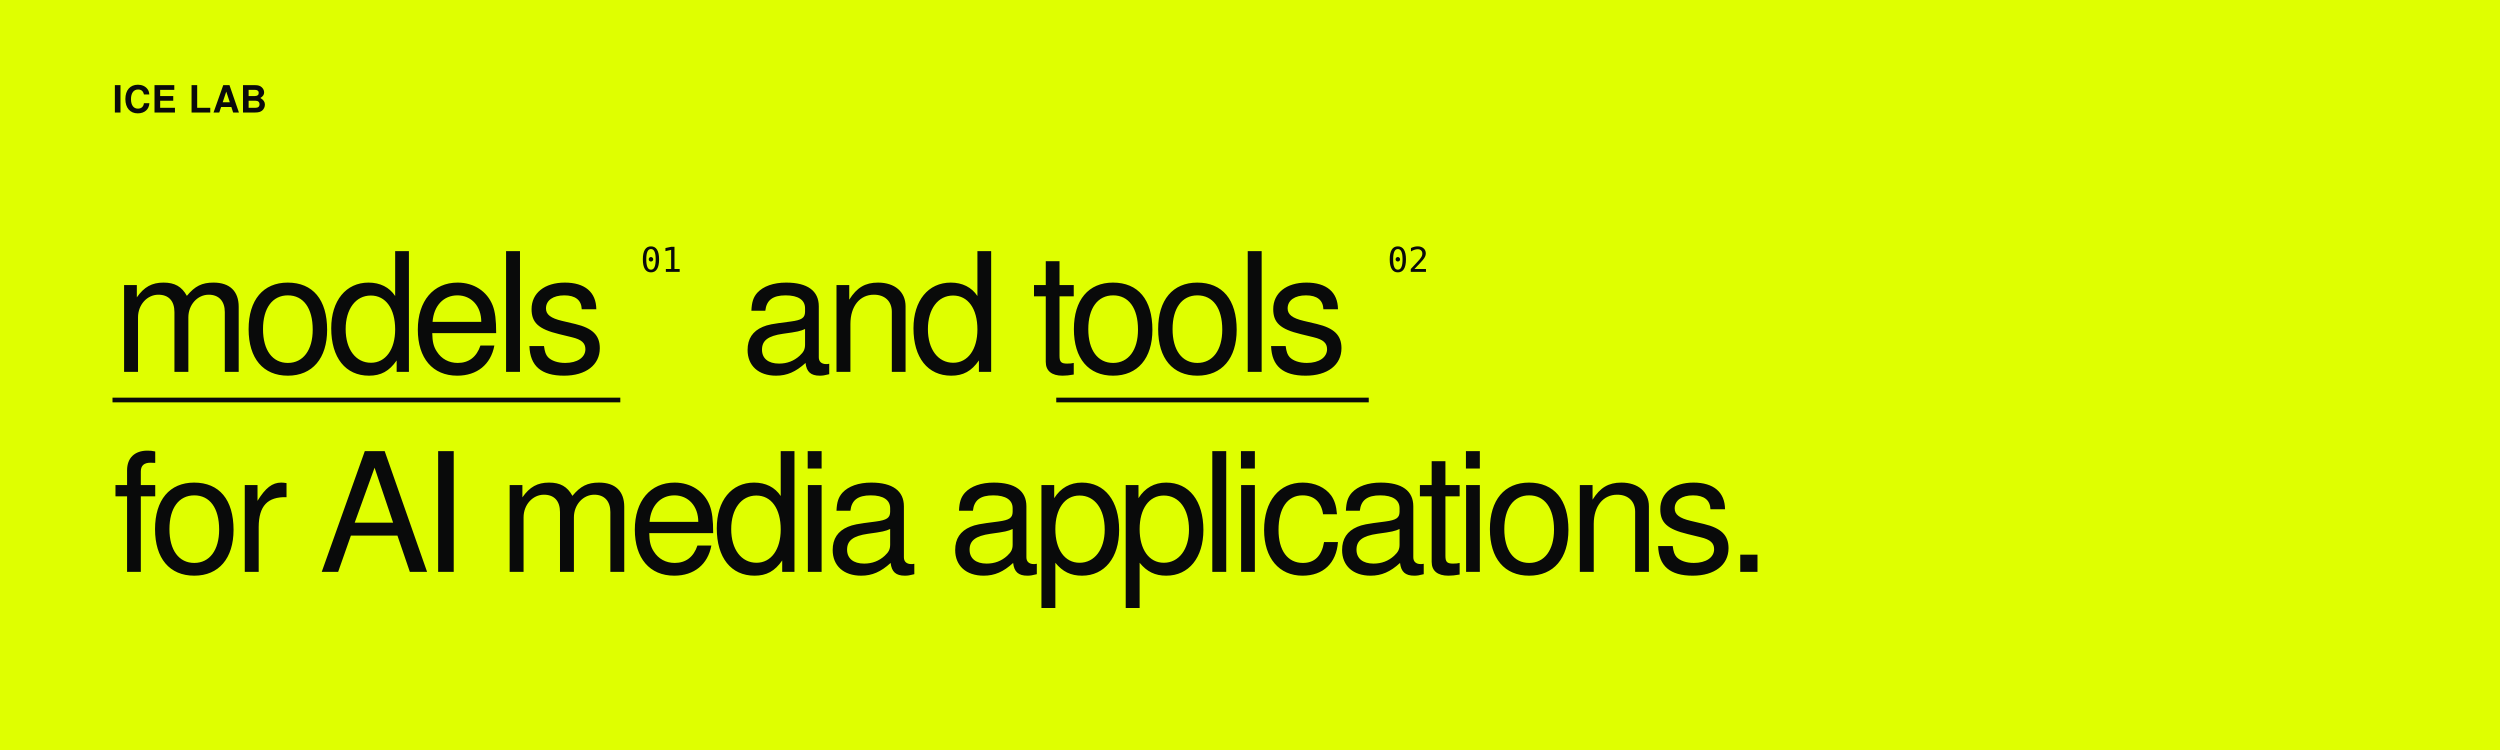
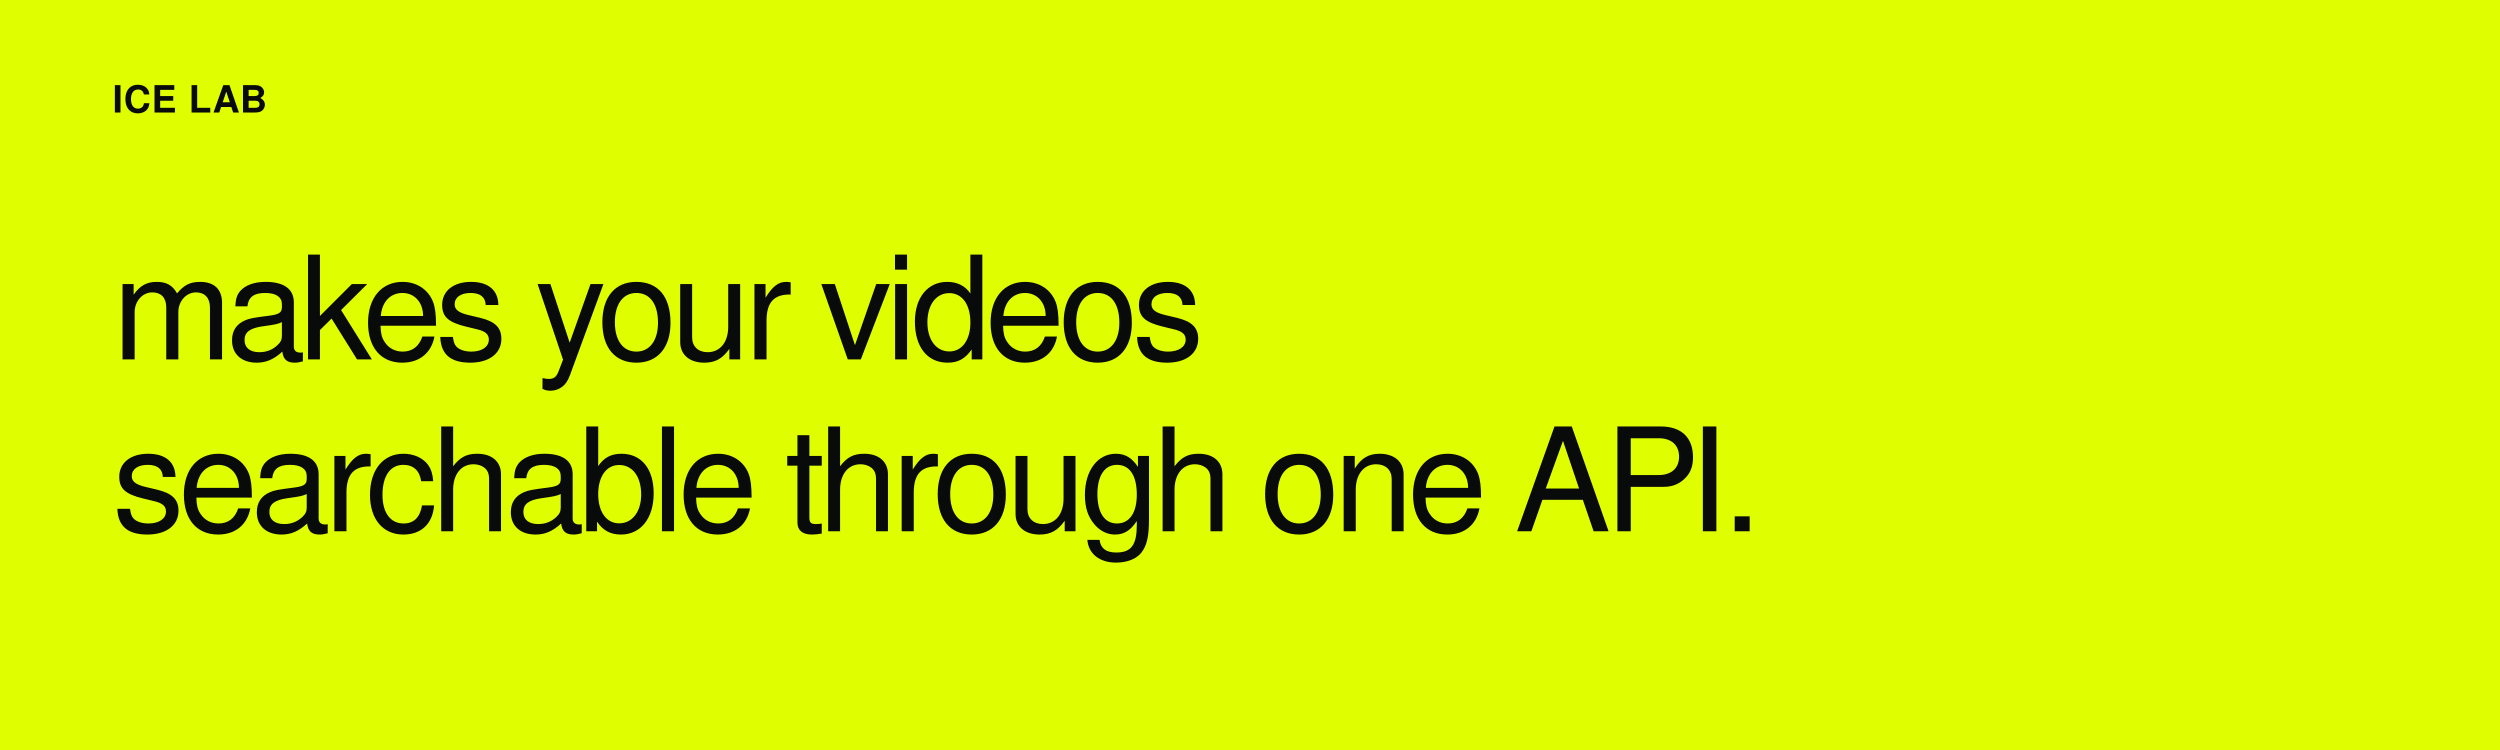
<svg xmlns="http://www.w3.org/2000/svg" width="1600" height="480" viewBox="0 0 1600 480" role="img" aria-labelledby="title description">
-   <description id="description">Ice Lab builds models and tools for AI media applications.</description>
  <rect width="1600" height="480" fill="#dfff00" />
  <g fill="#090a0a" font-family="Helvetica Neue, Helvetica, Arial, sans-serif">
    <text x="72" y="72" font-size="24" font-weight="700" letter-spacing="0.5">ICE LAB</text>
-     <text x="72" y="238" font-size="106" font-weight="400" letter-spacing="-5">models</text>
-     <text x="410" y="174" font-size="22" font-family="SFMono-Regular, Consolas, monospace">01</text>
-     <line x1="72" y1="256" x2="397" y2="256" stroke="#090a0a" stroke-width="3" />
-     <text x="474" y="238" font-size="106" font-weight="400" letter-spacing="-5">and tools</text>
-     <text x="888" y="174" font-size="22" font-family="SFMono-Regular, Consolas, monospace">02</text>
-     <line x1="676" y1="256" x2="876" y2="256" stroke="#090a0a" stroke-width="3" />
-     <text x="72" y="366" font-size="106" font-weight="400" letter-spacing="-5">for AI media applications.</text>
+     <text x="72" y="230" font-size="92" letter-spacing="-4">makes your videos</text>
+     <text x="72" y="340" font-size="92" letter-spacing="-4">searchable through one API.</text>
  </g>
</svg>
